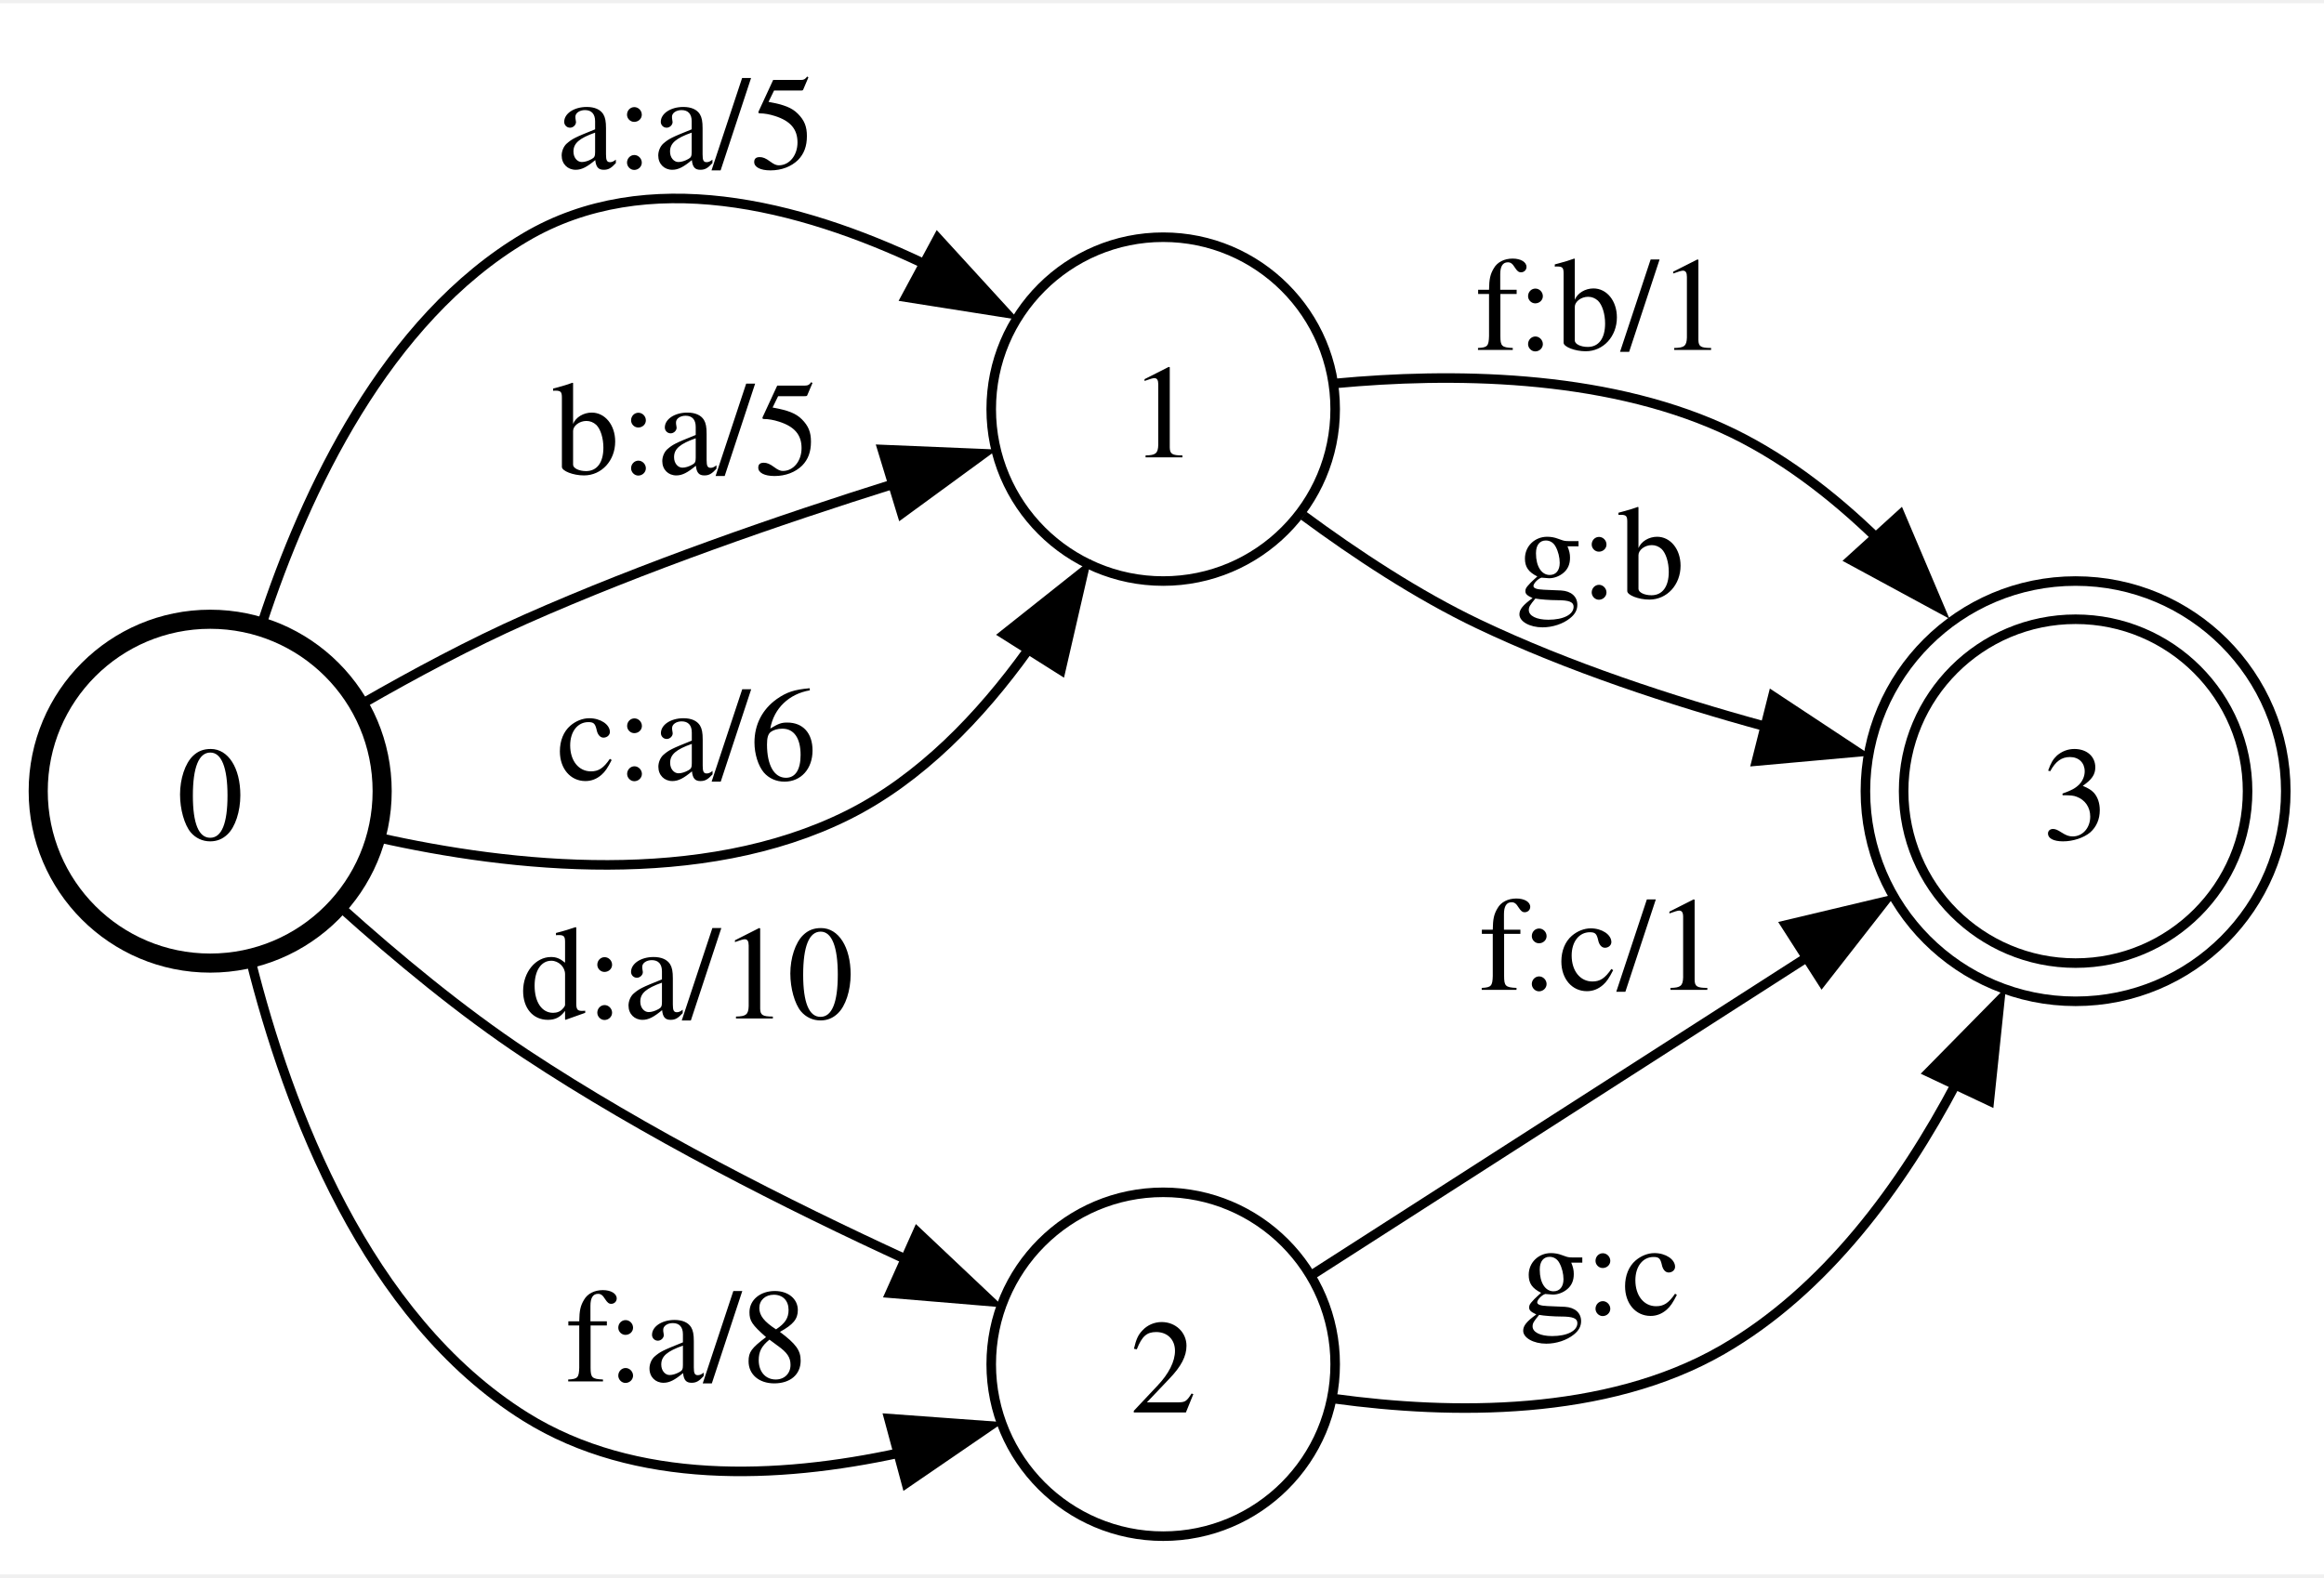
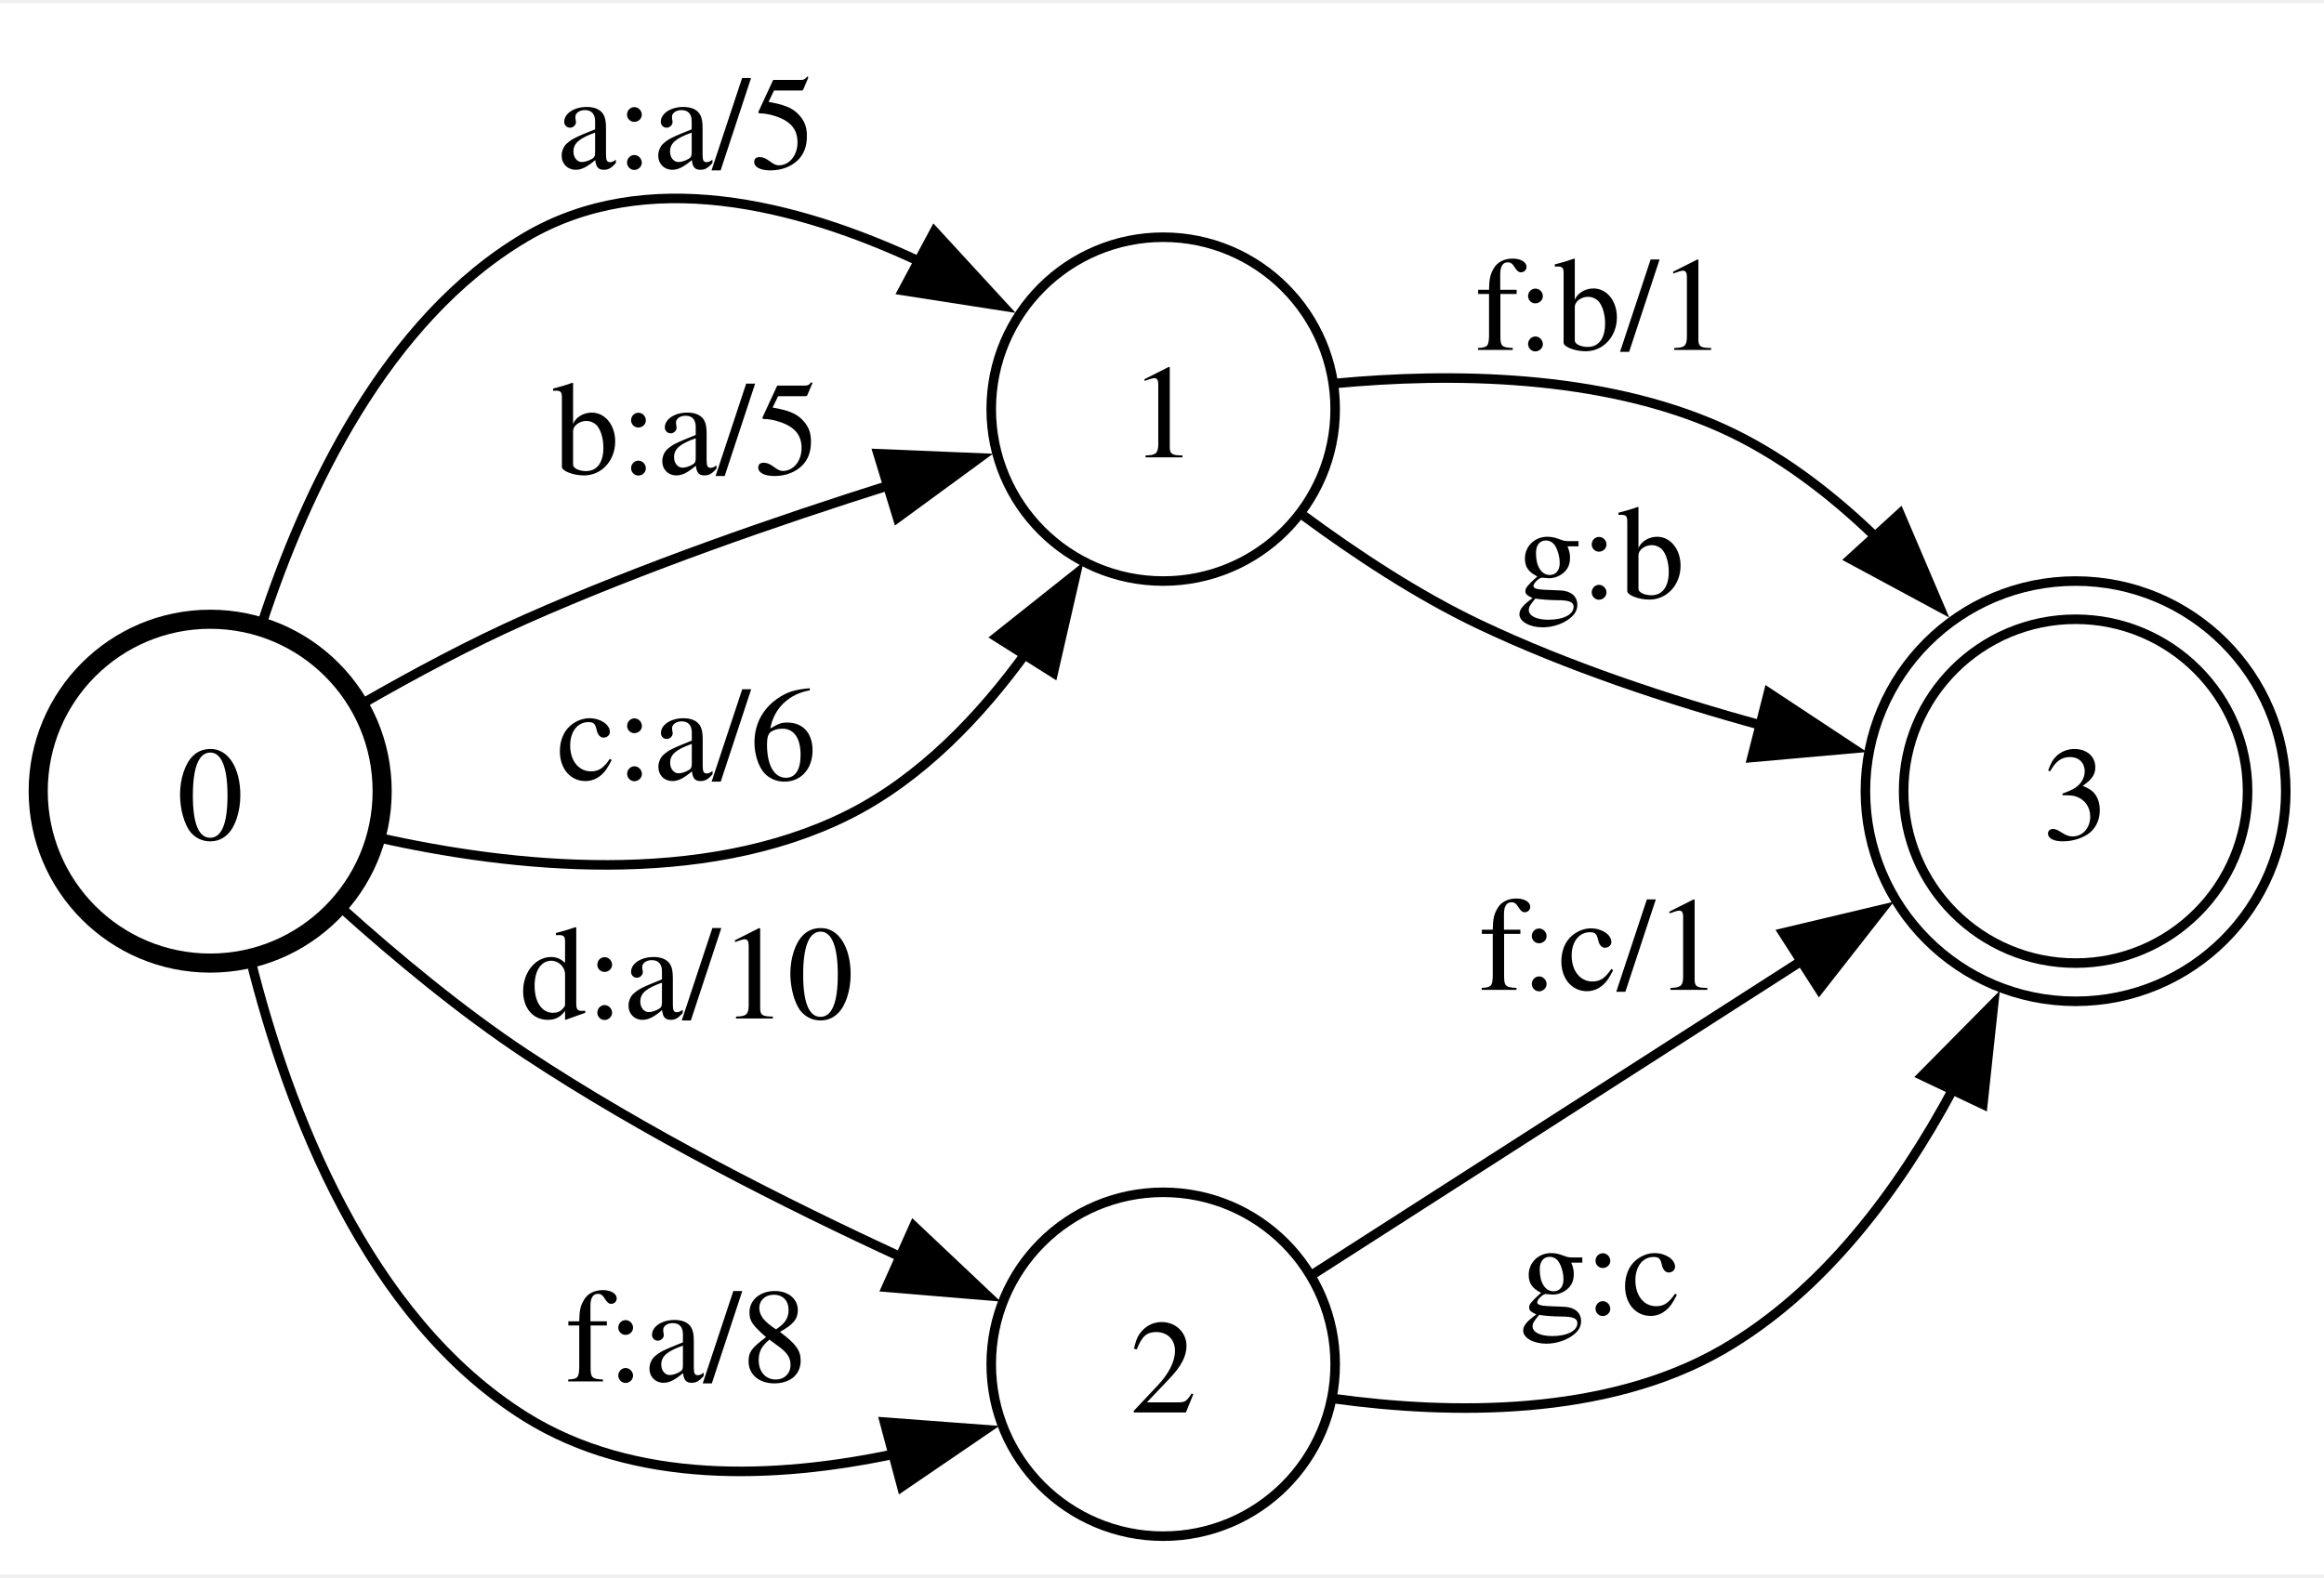
<svg xmlns="http://www.w3.org/2000/svg" width="243pt" height="165pt" viewBox="0.00 0.00 243.25 164.50">
  <g id="graph0" class="graph" transform="scale(1 1) rotate(0) translate(4 160.5)">
    <polygon fill="white" stroke="none" points="-4,4 -4,-160.5 239.25,-160.5 239.25,4 -4,4" />
    <g id="node1" class="node">
      <ellipse fill="none" stroke="black" stroke-width="2" cx="18" cy="-78" rx="18" ry="18" />
      <text text-anchor="middle" x="18" y="-72.95" font-family="Times,serif" font-size="14.00">0</text>
    </g>
    <g id="node2" class="node">
      <ellipse fill="none" stroke="black" cx="117.75" cy="-118" rx="18" ry="18" />
      <text text-anchor="middle" x="117.75" y="-112.95" font-family="Times,serif" font-size="14.00">1</text>
    </g>
    <g id="edge1" class="edge">
-       <path fill="none" stroke="black" d="M23.45,-95.64C27.94,-109.31 36.34,-127.35 51,-136 63.71,-143.5 79.63,-139.43 92.62,-133.27" />
-       <polygon fill="black" stroke="black" points="94.15,-135.89 101.3,-128.07 90.83,-129.72 94.15,-135.89" />
+       <path fill="none" stroke="black" d="M23.45,-95.64C27.94,-109.31 36.34,-127.35 51,-136 63.58,-143.43 79.31,-139.51 92.24,-133.46" />
+       <polygon fill="black" stroke="black" points="93.8,-136.59 100.97,-128.79 90.5,-130.42 93.8,-136.59" />
      <text text-anchor="middle" x="67.88" y="-143.2" font-family="Times,serif" font-size="14.00">a:a/5</text>
    </g>
    <g id="edge2" class="edge">
-       <path fill="none" stroke="black" d="M34,-87.21C39.26,-90.23 45.29,-93.47 51,-96 63.38,-101.49 77.59,-106.41 89.62,-110.19" />
-       <polygon fill="black" stroke="black" points="88.35,-113.77 98.94,-113.33 90.39,-107.08 88.35,-113.77" />
+       <path fill="none" stroke="black" d="M34,-87.21C39.26,-90.23 45.29,-93.47 51,-96 63.26,-101.44 77.3,-106.31 89.25,-110.08" />
+       <polygon fill="black" stroke="black" points="87.9,-113.33 98.49,-112.89 89.94,-106.63 87.9,-113.33" />
      <text text-anchor="middle" x="67.88" y="-111.2" font-family="Times,serif" font-size="14.00">b:a/5</text>
    </g>
    <g id="edge3" class="edge">
      <path fill="none" stroke="black" d="M35.6,-73.14C49.48,-70.02 69.42,-67.85 84.75,-75.5 92.36,-79.3 98.64,-85.87 103.56,-92.72" />
-       <polygon fill="black" stroke="black" points="101.12,-94.42 109.42,-101.01 107.04,-90.68 101.12,-94.42" />
+       <polygon fill="black" stroke="black" points="100.32,-94.14 108.61,-100.73 106.24,-90.4 100.32,-94.14" />
      <text text-anchor="middle" x="67.88" y="-79.2" font-family="Times,serif" font-size="14.00">c:a/6</text>
    </g>
    <g id="node3" class="node">
      <ellipse fill="none" stroke="black" cx="117.75" cy="-18" rx="18" ry="18" />
      <text text-anchor="middle" x="117.75" y="-12.95" font-family="Times,serif" font-size="14.00">2</text>
    </g>
    <g id="edge4" class="edge">
-       <path fill="none" stroke="black" d="M31.8,-65.71C37.43,-60.65 44.28,-54.95 51,-50.5 63.53,-42.21 78.47,-34.66 90.94,-28.93" />
-       <polygon fill="black" stroke="black" points="92.03,-31.83 99.73,-24.56 89.17,-25.44 92.03,-31.83" />
+       <path fill="none" stroke="black" d="M31.8,-65.71C37.43,-60.65 44.28,-54.95 51,-50.5 63.4,-42.29 78.17,-34.81 90.57,-29.1" />
+       <polygon fill="black" stroke="black" points="91.65,-32.45 99.35,-25.18 88.79,-26.06 91.65,-32.45" />
      <text text-anchor="middle" x="67.88" y="-54.2" font-family="Times,serif" font-size="14.00">d:a/10</text>
    </g>
    <g id="edge5" class="edge">
-       <path fill="none" stroke="black" d="M22.24,-60.31C26.14,-44.71 34.36,-22.89 51,-12.5 62.5,-5.32 77.41,-5.95 90.13,-8.71" />
-       <polygon fill="black" stroke="black" points="89.04,-12.31 99.6,-11.54 90.86,-5.55 89.04,-12.31" />
+       <path fill="none" stroke="black" d="M22.24,-60.31C26.14,-44.71 34.36,-22.89 51,-12.5 62.38,-5.39 77.11,-5.94 89.75,-8.63" />
+       <polygon fill="black" stroke="black" points="88.58,-11.94 99.14,-11.15 90.39,-5.18 88.58,-11.94" />
      <text text-anchor="middle" x="67.88" y="-16.2" font-family="Times,serif" font-size="14.00">f:a/8</text>
    </g>
    <g id="node4" class="node">
      <ellipse fill="none" stroke="black" cx="213.25" cy="-78" rx="18" ry="18" />
      <ellipse fill="none" stroke="black" cx="213.25" cy="-78" rx="22" ry="22" />
      <text text-anchor="middle" x="213.25" y="-72.95" font-family="Times,serif" font-size="14.00">3</text>
    </g>
    <g id="edge6" class="edge">
-       <path fill="none" stroke="black" d="M135.87,-120.7C147.73,-121.81 163.59,-121.71 176.25,-116 182.3,-113.27 187.83,-109.01 192.64,-104.31" />
-       <polygon fill="black" stroke="black" points="194.89,-106.93 199.03,-97.17 189.71,-102.22 194.89,-106.93" />
+       <path fill="none" stroke="black" d="M135.87,-120.7C147.73,-121.81 163.59,-121.71 176.25,-116 182.15,-113.34 187.56,-109.21 192.29,-104.65" />
+       <polygon fill="black" stroke="black" points="194.85,-107.04 199.01,-97.29 189.68,-102.32 194.85,-107.04" />
      <text text-anchor="middle" x="163.5" y="-124.2" font-family="Times,serif" font-size="14.00">f:b/1</text>
    </g>
    <g id="edge7" class="edge">
-       <path fill="none" stroke="black" d="M132.45,-106.84C137.9,-102.82 144.37,-98.54 150.75,-95.5 160.14,-91.02 170.9,-87.48 180.76,-84.78" />
-       <polygon fill="black" stroke="black" points="181.56,-87.94 190.4,-82.1 179.85,-81.15 181.56,-87.94" />
+       <path fill="none" stroke="black" d="M132.45,-106.84C137.9,-102.82 144.37,-98.54 150.75,-95.5 160.04,-91.07 170.67,-87.55 180.45,-84.87" />
+       <polygon fill="black" stroke="black" points="181.1,-88.31 189.94,-82.47 179.38,-81.53 181.1,-88.31" />
      <text text-anchor="middle" x="163.5" y="-98.2" font-family="Times,serif" font-size="14.00">g:b</text>
    </g>
    <g id="edge8" class="edge">
-       <path fill="none" stroke="black" d="M133.36,-27.38C147.23,-36.27 168.41,-49.87 185.33,-60.73" />
-       <polygon fill="black" stroke="black" points="182.92,-63.98 193.22,-66.43 186.7,-58.08 182.92,-63.98" />
+       <path fill="none" stroke="black" d="M133.36,-27.38C147.1,-36.19 168.02,-49.61 184.86,-60.42" />
+       <polygon fill="black" stroke="black" points="182.64,-63.16 192.95,-65.61 186.42,-57.27 182.64,-63.16" />
      <text text-anchor="middle" x="163.5" y="-57.2" font-family="Times,serif" font-size="14.00">f:c/1</text>
    </g>
    <g id="edge9" class="edge">
-       <path fill="none" stroke="black" d="M135.75,-14.38C147.85,-12.73 164.05,-12.47 176.25,-19.5 187.09,-25.74 195.09,-36.69 200.76,-47.44" />
-       <polygon fill="black" stroke="black" points="197.89,-48.57 205.32,-56.12 204.22,-45.58 197.89,-48.57" />
+       <path fill="none" stroke="black" d="M135.75,-14.38C147.85,-12.73 164.05,-12.47 176.25,-19.5 186.87,-25.62 194.76,-36.25 200.41,-46.78" />
+       <polygon fill="black" stroke="black" points="197.22,-48.22 204.67,-55.75 203.54,-45.22 197.22,-48.22" />
      <text text-anchor="middle" x="163.5" y="-23.2" font-family="Times,serif" font-size="14.00">g:c</text>
    </g>
  </g>
</svg>
